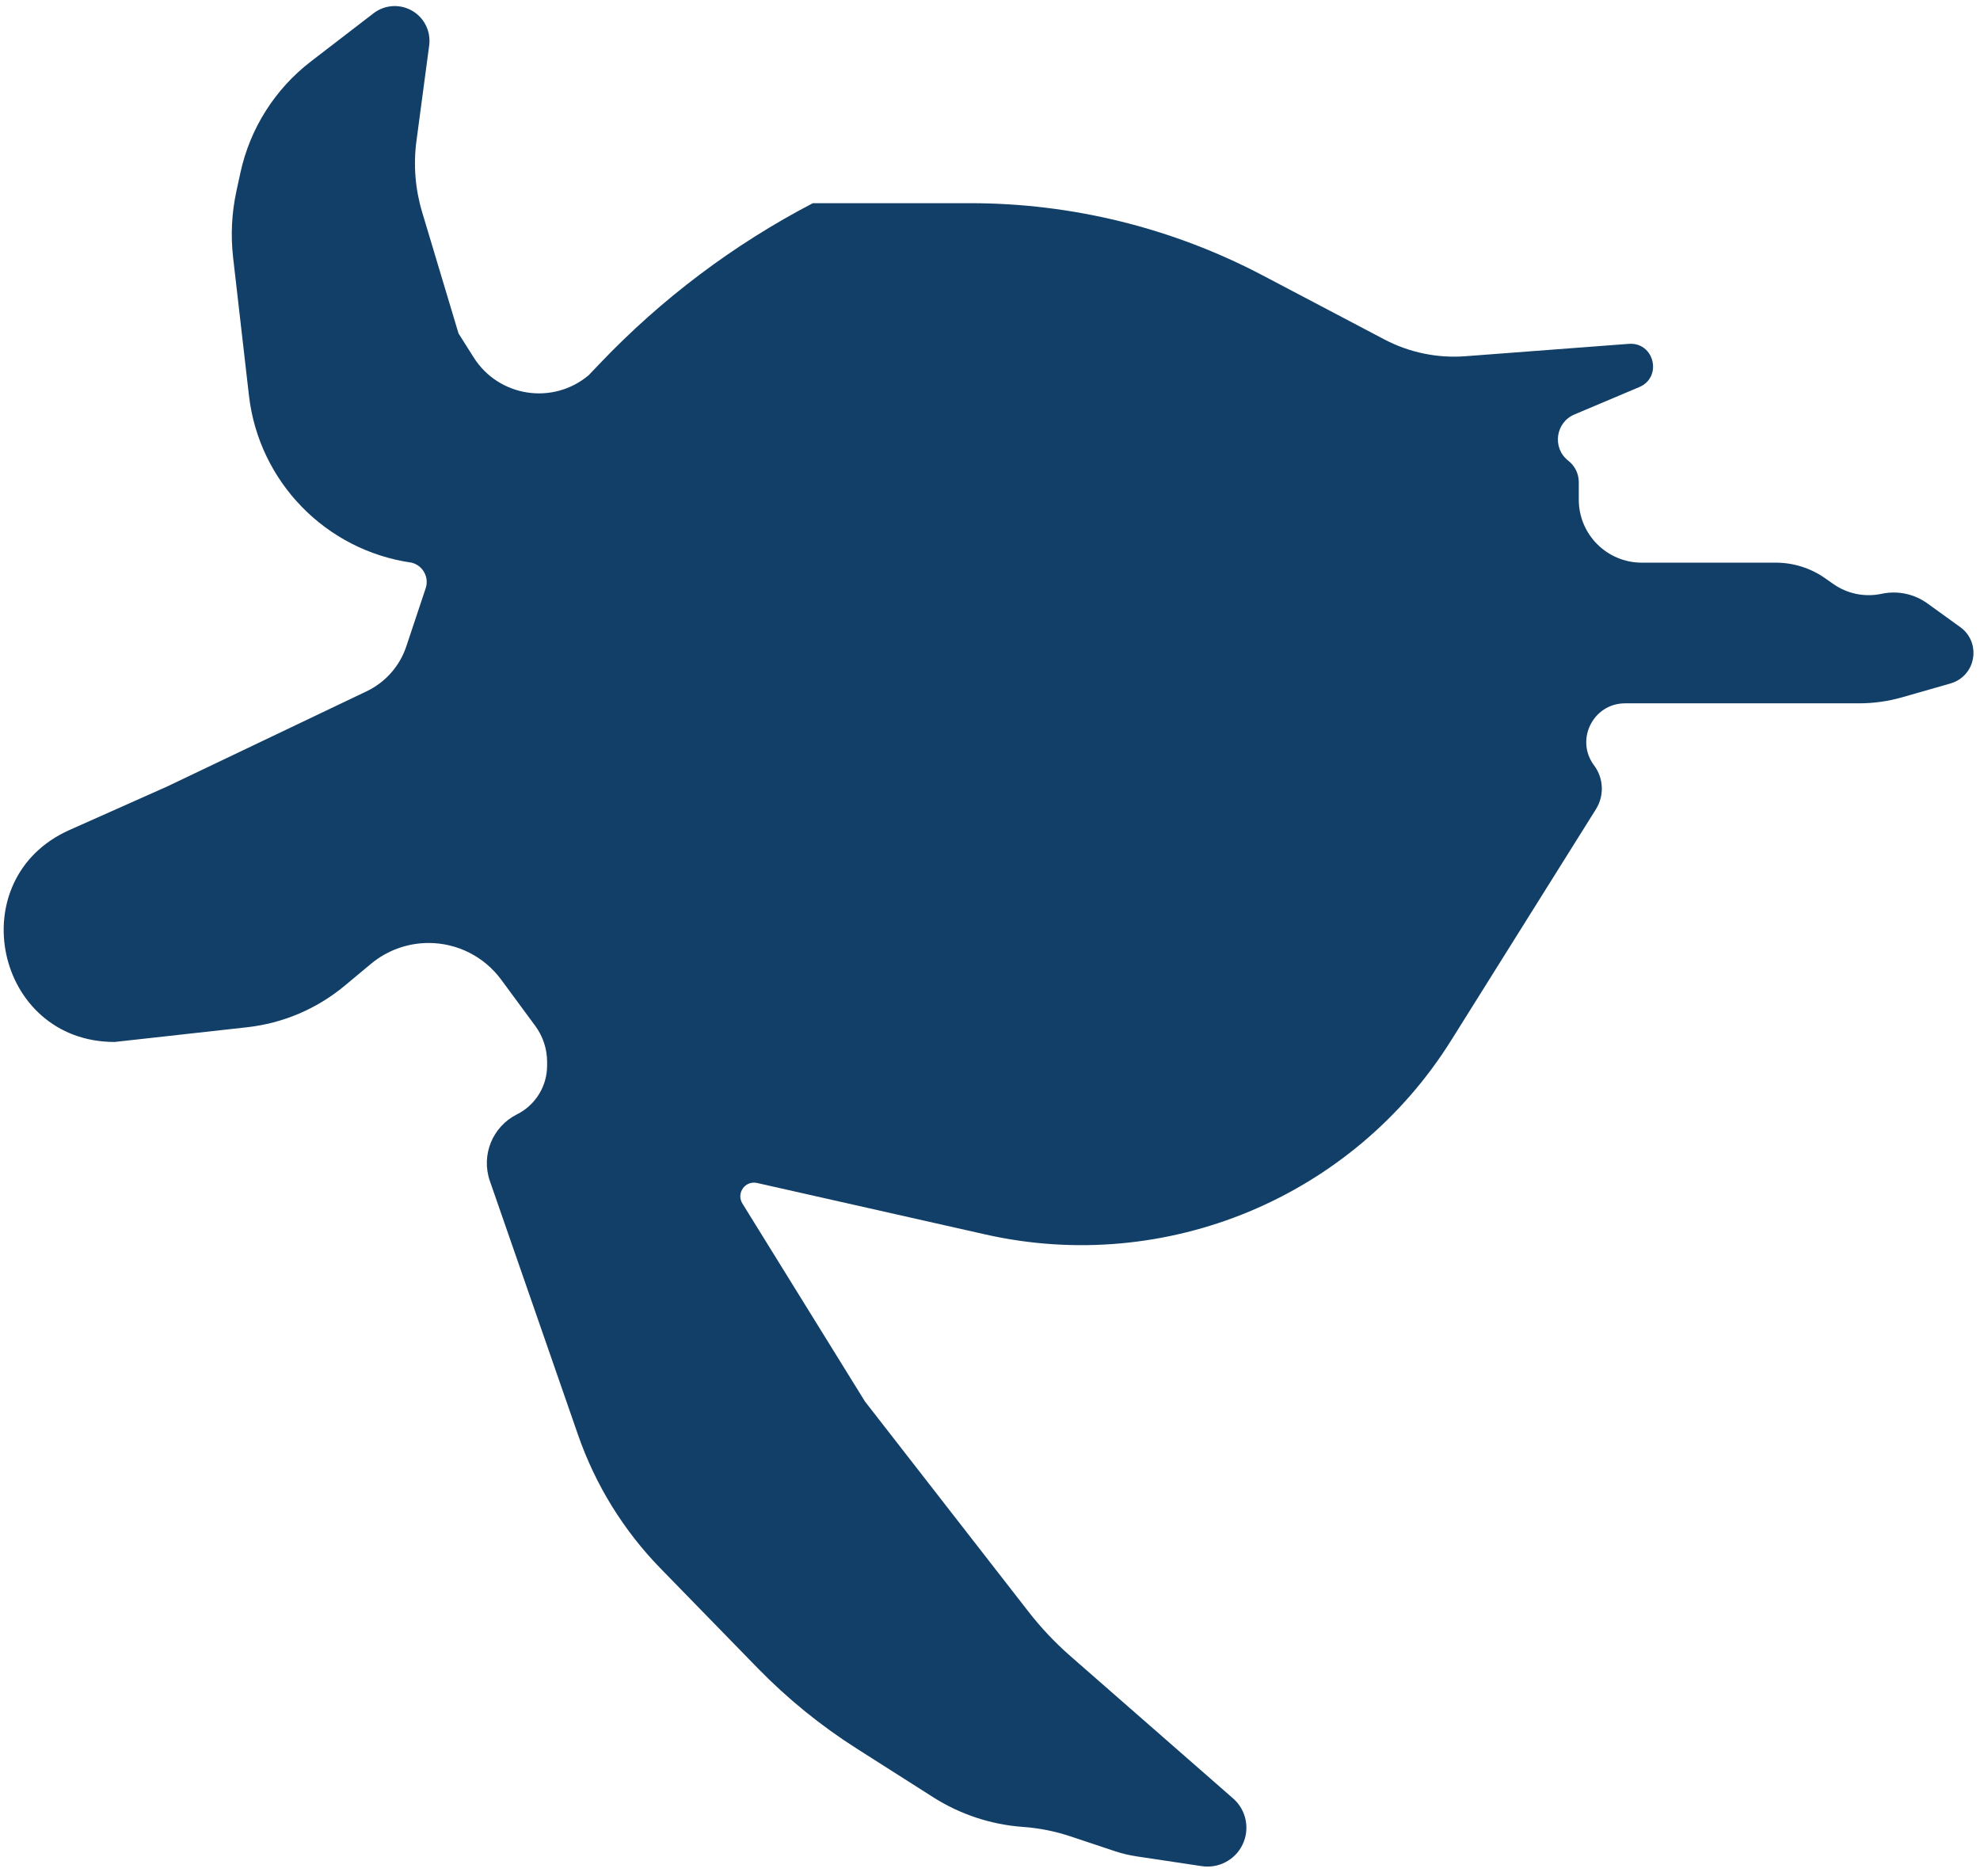
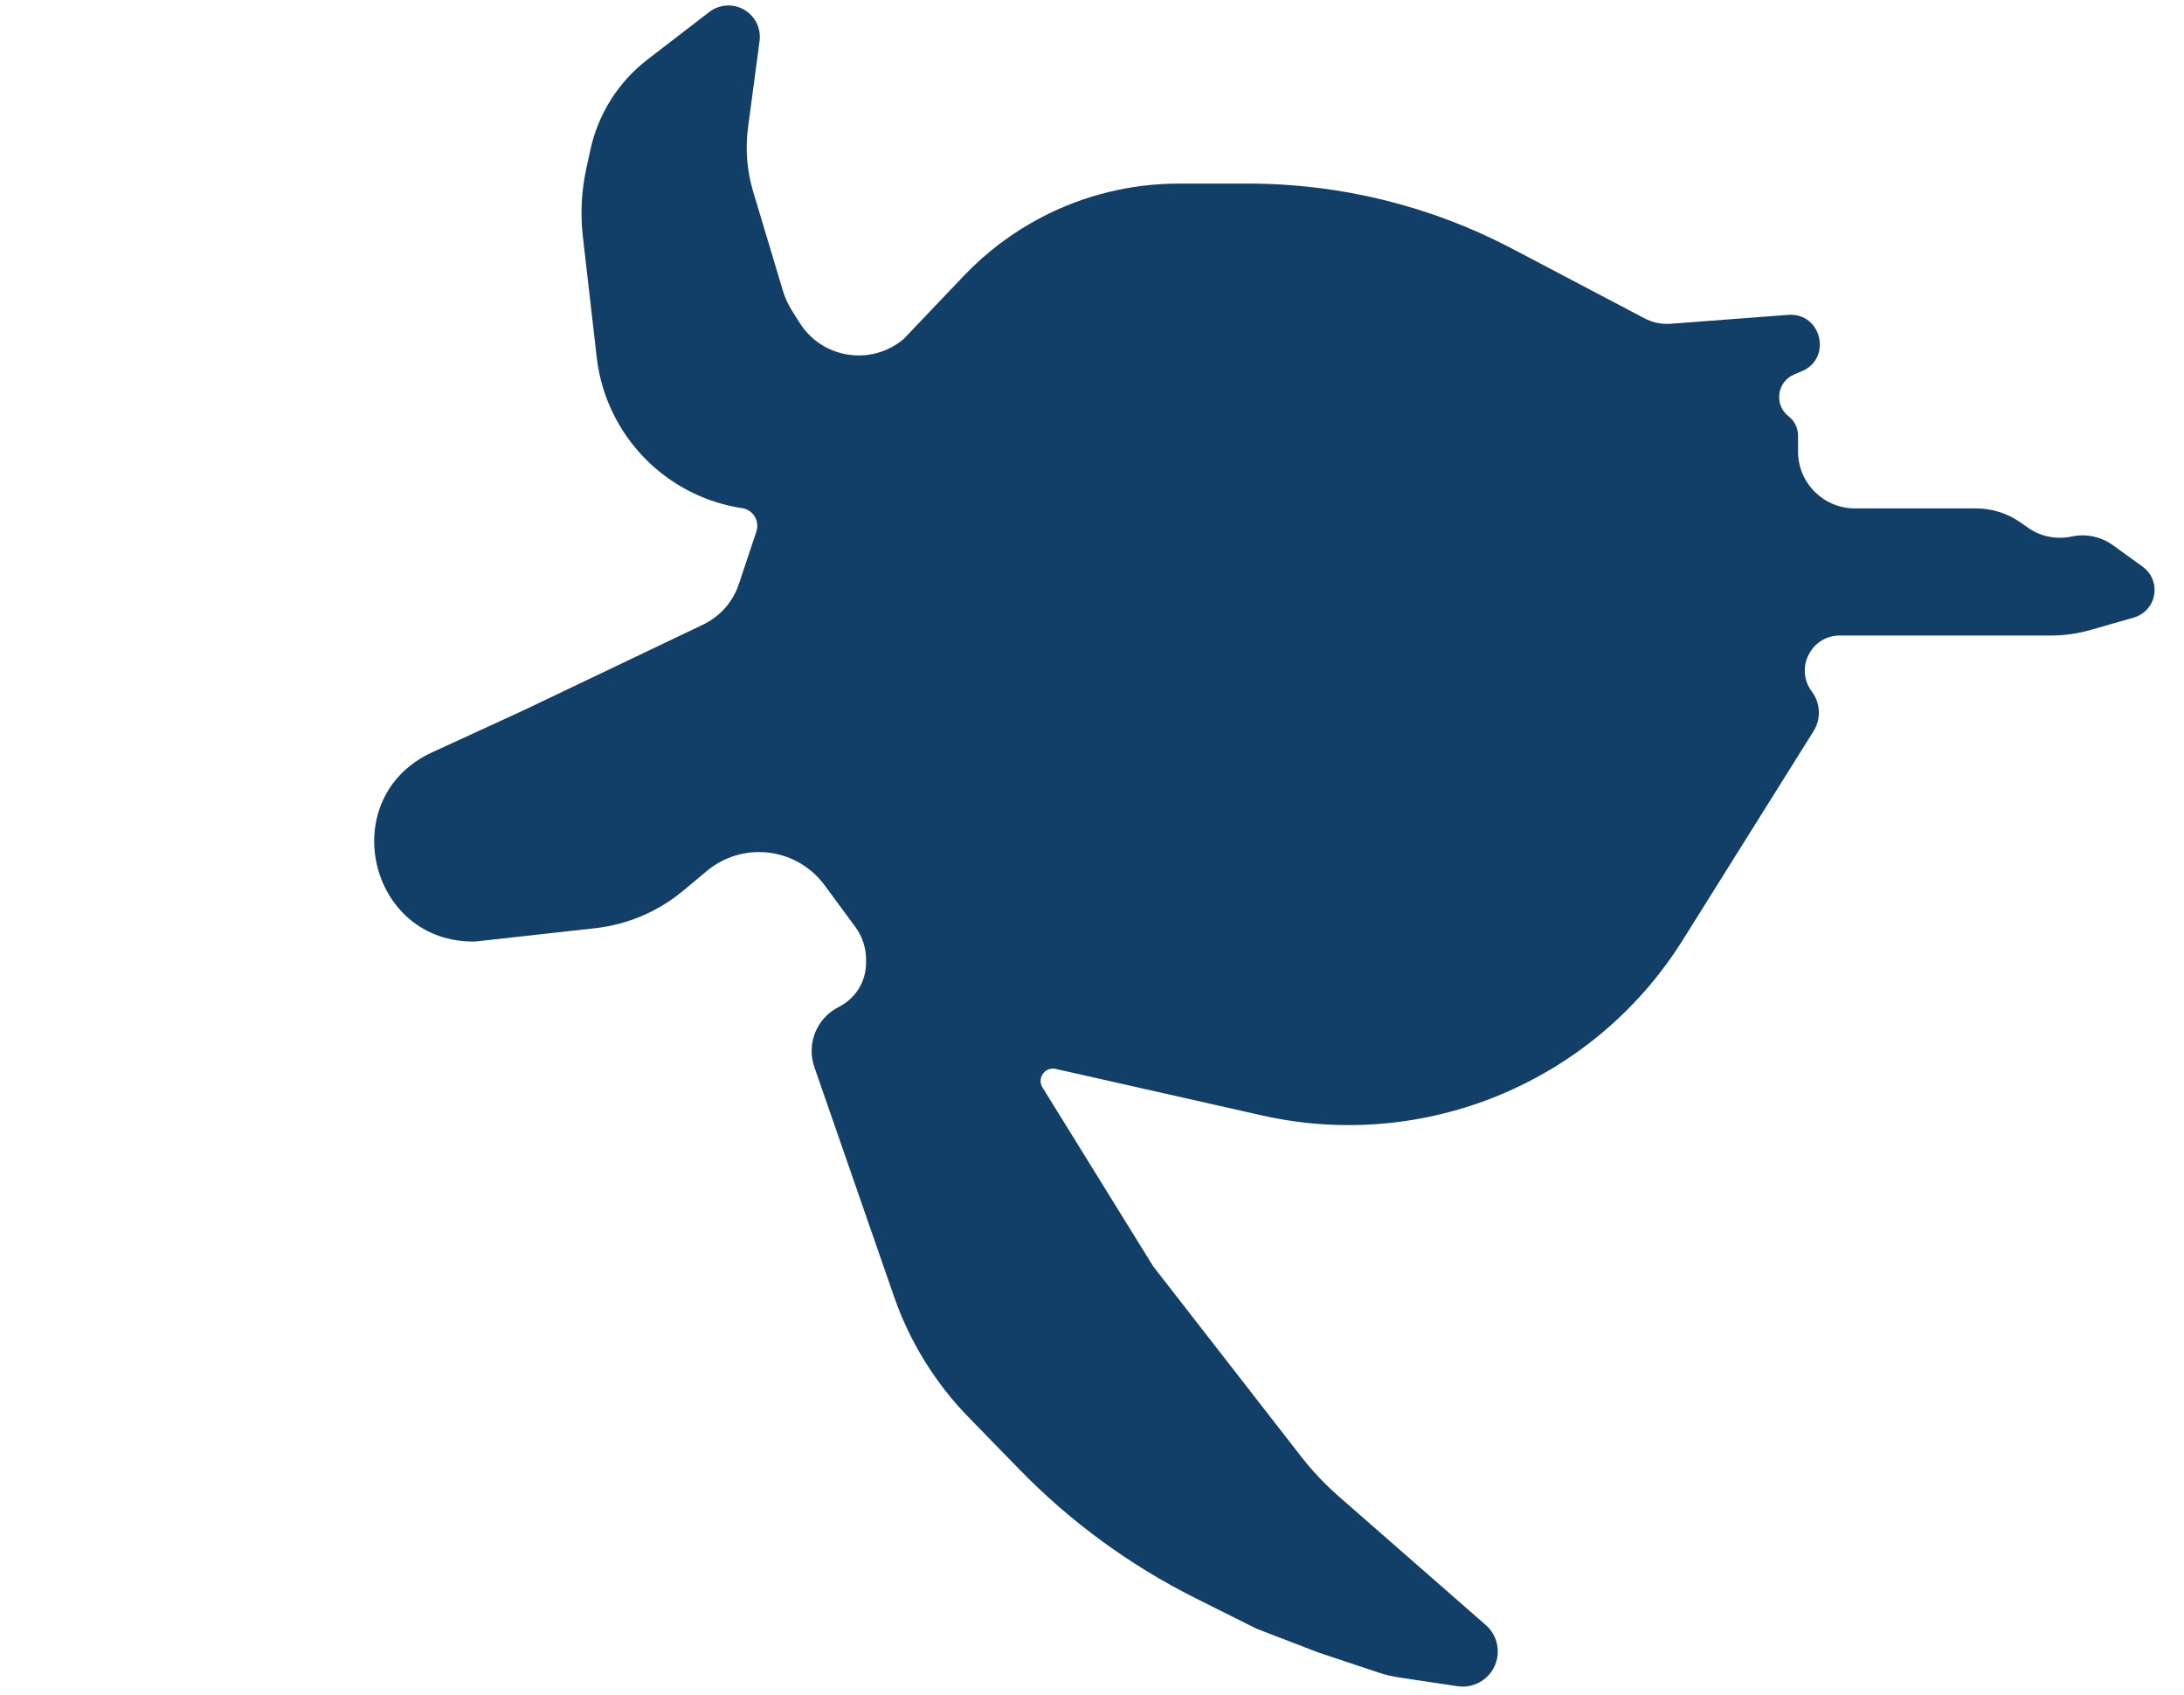
- <svg xmlns="http://www.w3.org/2000/svg" width="190" height="180" viewBox="0 0 190 180" fill="none">
-   <path d="M35.843 1.275C36.856 0.495 38.226 0.363 39.37 0.935V0.935C40.644 1.572 41.374 2.948 41.185 4.361L39.963 13.524C39.658 15.815 39.843 18.145 40.508 20.358L44 32L45.453 34.301C47.855 38.104 53.066 38.906 56.5 36V36L57.554 34.893C63.478 28.674 70.385 23.473 78 19.5V19.5H93.117C102.892 19.5 112.52 21.879 121.17 26.432L132.85 32.579C135.235 33.834 137.926 34.392 140.613 34.188L156.296 33C158.741 32.815 159.56 36.197 157.301 37.151L151.082 39.777C149.254 40.548 148.931 43.002 150.497 44.22V44.22C151.13 44.712 151.5 45.469 151.5 46.27V47.956C151.5 51.294 154.206 54 157.544 54H170.41C172.096 54 173.741 54.519 175.122 55.485L175.933 56.053C177.253 56.977 178.894 57.321 180.475 57.005L180.636 56.973C182.143 56.671 183.708 57.011 184.954 57.912L188.111 60.191C189.922 61.499 189.759 64.245 187.806 65.33V65.33C187.603 65.443 187.387 65.532 187.163 65.596L182.514 66.925C181.178 67.306 179.795 67.5 178.406 67.5H155.945C152.878 67.5 151.127 71.002 152.967 73.456V73.456C153.891 74.688 153.961 76.361 153.144 77.665L139.248 99.854C129.814 114.918 111.896 122.383 94.556 118.473L72.642 113.532C72.548 113.511 72.451 113.5 72.354 113.5V113.5C71.327 113.5 70.698 114.628 71.239 115.502L83 134.5L98.701 154.687C99.898 156.225 101.238 157.646 102.705 158.93L118.331 172.602C119.609 173.72 119.97 175.559 119.211 177.078V177.078C118.489 178.522 116.919 179.338 115.322 179.098L109.066 178.16C108.357 178.054 107.658 177.886 106.977 177.659L102.713 176.238C101.243 175.748 99.719 175.444 98.174 175.334V175.334C95.106 175.115 92.141 174.135 89.547 172.484L82.199 167.808C78.745 165.61 75.557 163.019 72.7 160.086L63.379 150.521C59.836 146.885 57.137 142.514 55.472 137.718L47.007 113.34C46.145 110.857 47.258 108.121 49.609 106.946V106.946C51.381 106.06 52.5 104.249 52.5 102.267V101.909C52.5 100.669 52.103 99.461 51.367 98.463L48.092 94.018C46.462 91.806 43.878 90.5 41.131 90.5V90.5C39.108 90.5 37.149 91.209 35.595 92.504L33.083 94.597C30.42 96.817 27.163 98.204 23.718 98.587L11 100V100C-0.479 100 -3.812 84.326 6.673 79.655L16 75.5L35.179 66.346C36.982 65.486 38.357 63.929 38.989 62.035L40.848 56.456C41.2 55.401 40.579 54.27 39.5 54V54V54C31.252 52.822 24.838 46.227 23.888 37.95L22.37 24.724C22.125 22.589 22.233 20.429 22.689 18.329L23.072 16.569C23.994 12.327 26.387 8.548 29.828 5.902L35.843 1.275Z" fill="#123F67" />
+ <svg xmlns="http://www.w3.org/2000/svg" width="232" height="180" viewBox="0 0 232 180" fill="none">
+   <path d="M75.343 1.275C76.356 0.495 77.726 0.363 78.87 0.935V0.935C80.144 1.572 80.874 2.948 80.685 4.361L79.463 13.524C79.158 15.815 79.344 18.145 80.008 20.358L83.157 30.856C83.385 31.615 83.715 32.34 84.138 33.01L84.953 34.301C87.355 38.104 92.566 38.906 96 36V36L102.389 29.291C104.78 26.781 107.568 24.682 110.642 23.078V23.078C115.147 20.727 120.154 19.5 125.236 19.5H132.617C142.392 19.5 152.02 21.879 160.67 26.432L174.686 33.808C175.544 34.26 176.513 34.461 177.481 34.388L189.954 33.443C193.48 33.176 194.661 38.054 191.404 39.43L190.582 39.777C188.754 40.548 188.431 43.002 189.997 44.22V44.22C190.63 44.712 191 45.469 191 46.27V47.956C191 51.294 193.706 54 197.044 54H209.91C211.596 54 213.241 54.519 214.622 55.485L215.433 56.053C216.753 56.977 218.394 57.321 219.975 57.005L220.136 56.973C221.643 56.671 223.208 57.011 224.454 57.912L227.611 60.191C229.422 61.499 229.259 64.245 227.306 65.33V65.33C227.103 65.443 226.887 65.532 226.663 65.596L222.014 66.925C220.678 67.306 219.295 67.5 217.906 67.5H195.445C192.378 67.5 190.627 71.002 192.467 73.456V73.456C193.391 74.688 193.461 76.361 192.644 77.665L178.748 99.854C169.314 114.918 151.396 122.383 134.056 118.473L112.142 113.532C112.048 113.511 111.951 113.5 111.854 113.5V113.5C110.827 113.5 110.198 114.628 110.739 115.502L122.5 134.5L138.201 154.687C139.398 156.225 140.738 157.646 142.205 158.93L157.831 172.602C159.109 173.72 159.47 175.559 158.711 177.078V177.078C157.989 178.522 156.419 179.338 154.822 179.098L148.566 178.16C147.857 178.054 147.158 177.886 146.477 177.659L140 175.5L133.5 173L127.005 169.753C120.051 166.276 113.729 161.656 108.303 156.088L102.879 150.521C99.336 146.885 96.637 142.514 94.972 137.718L86.507 113.34C85.645 110.857 86.758 108.121 89.109 106.946V106.946C90.881 106.06 92 104.249 92 102.267V101.909C92 100.669 91.603 99.461 90.867 98.463L87.592 94.018C85.962 91.806 83.378 90.5 80.631 90.5V90.5C78.608 90.5 76.649 91.209 75.095 92.504L72.583 94.597C69.92 96.817 66.663 98.204 63.218 98.587L50.5 100V100C39.091 100.226 35.528 84.676 45.897 79.912L55.5 75.5L74.679 66.346C76.482 65.486 77.857 63.929 78.489 62.035L80.348 56.456C80.7 55.401 80.079 54.27 79 54V54V54C70.752 52.822 64.338 46.227 63.388 37.95L61.918 25.145C61.641 22.732 61.763 20.289 62.279 17.914L62.716 15.906C63.545 12.092 65.697 8.695 68.791 6.315L75.343 1.275Z" fill="#123F67" />
</svg>
